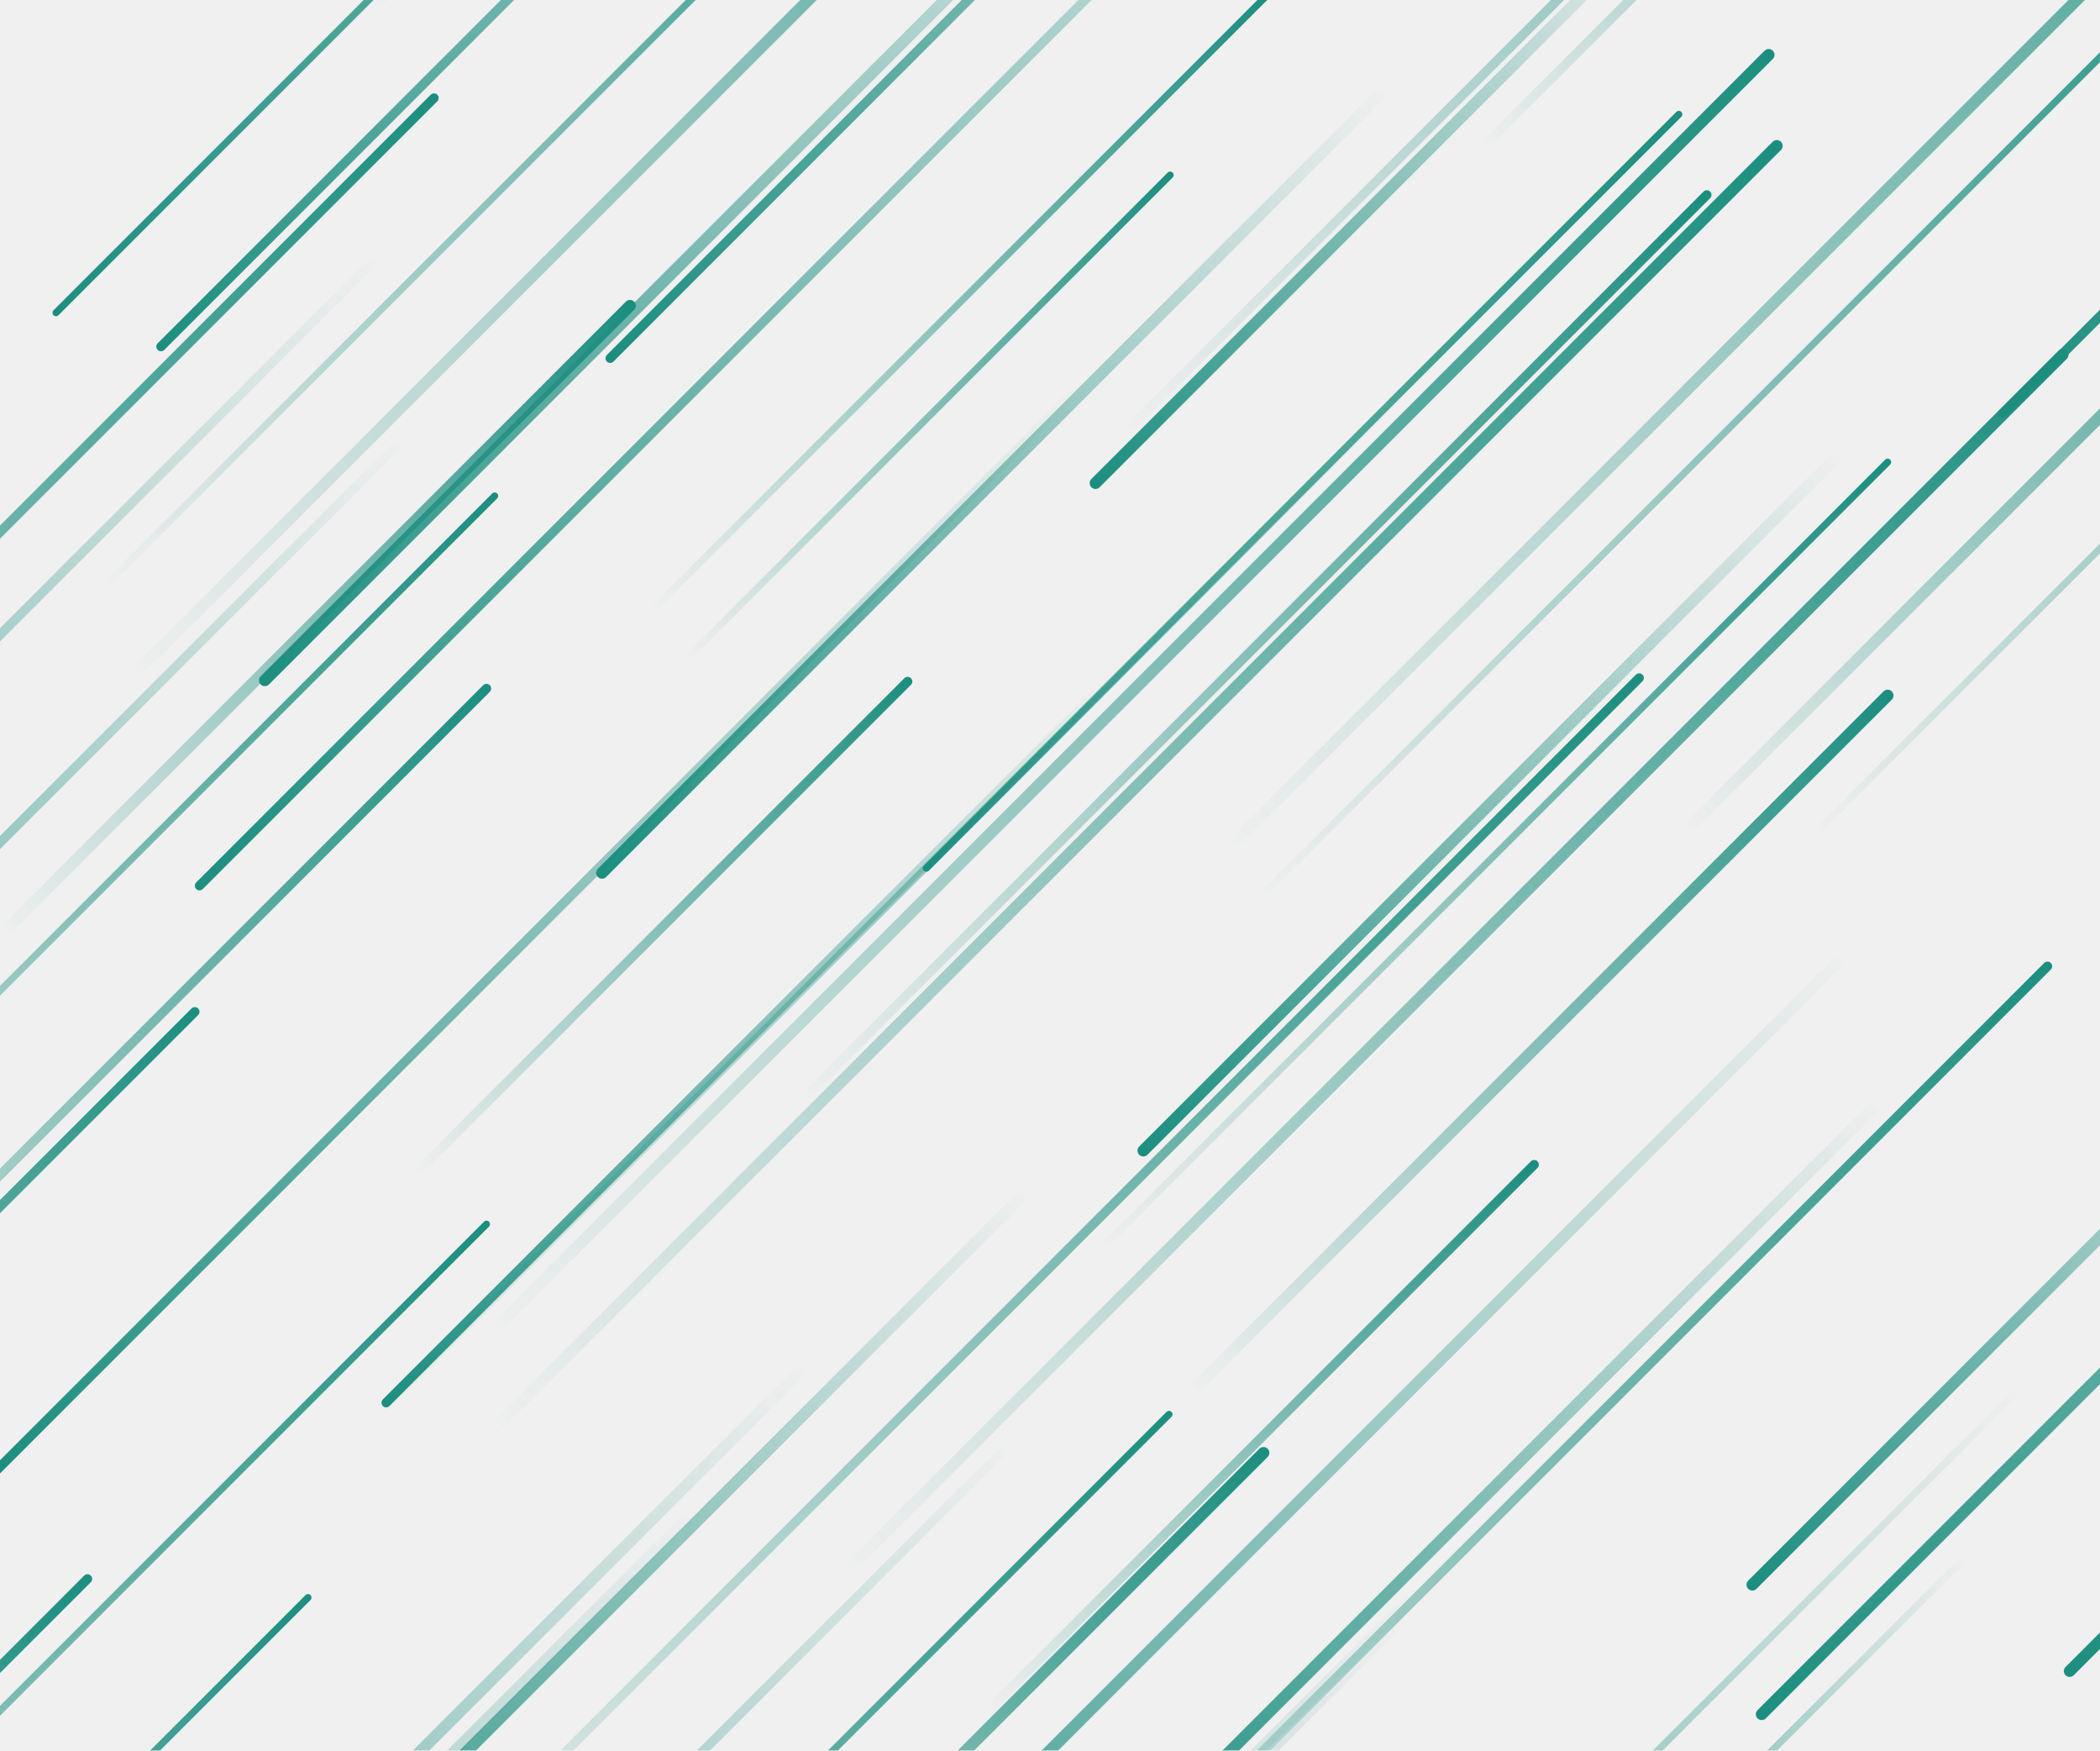
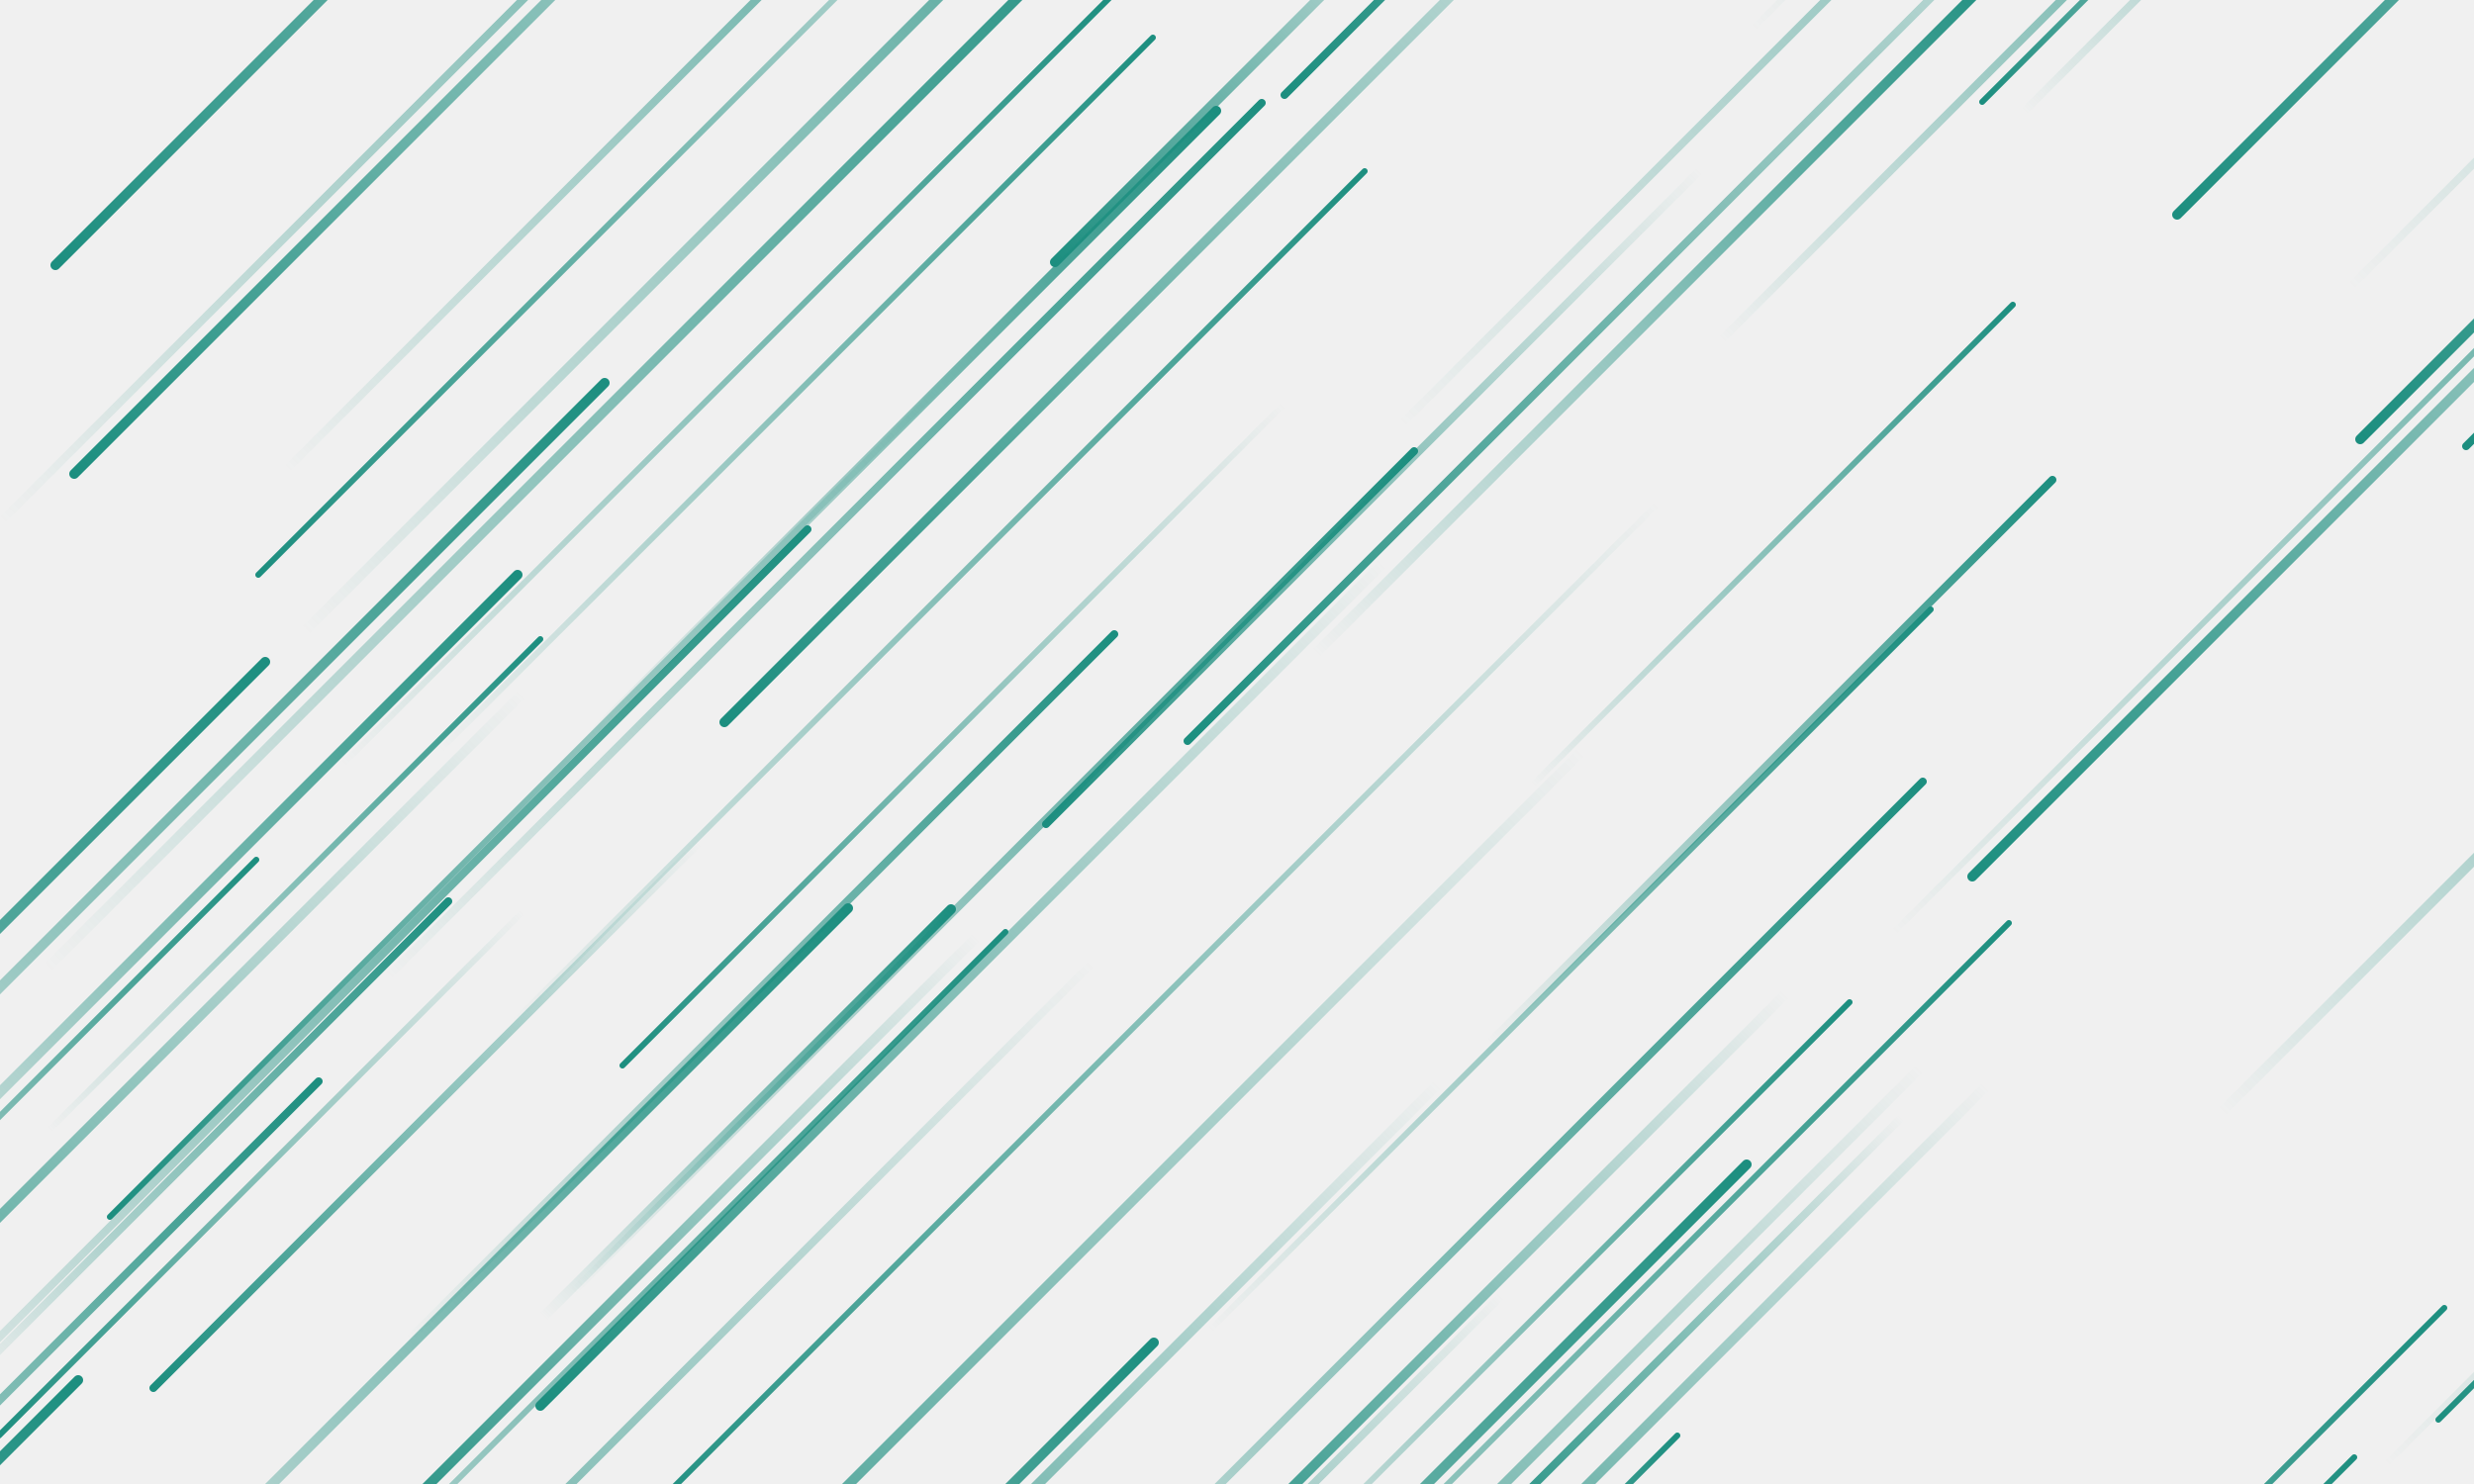
- <svg xmlns="http://www.w3.org/2000/svg" version="1.1" width="1800" height="1500" preserveAspectRatio="none" viewBox="0 0 1800 1500">
-   <g mask="url(&quot;#SvgjsMask1130&quot;)" fill="none">
-     <path d="M1054 726L2142 -362" stroke-width="10" stroke="url(&quot;#SvgjsLinearGradient1131&quot;)" stroke-linecap="round" class="TopRight" />
-     <path d="M558 524L1086 -4" stroke-width="6" stroke="url(&quot;#SvgjsLinearGradient1131&quot;)" stroke-linecap="round" class="TopRight" />
-     <path d="M1502 1358L2006 854" stroke-width="10" stroke="url(&quot;#SvgjsLinearGradient1132&quot;)" stroke-linecap="round" class="BottomLeft" />
-     <path d="M326 1211L1439 98" stroke-width="6" stroke="url(&quot;#SvgjsLinearGradient1131&quot;)" stroke-linecap="round" class="TopRight" />
-     <path d="M882 1019L208 1693" stroke-width="10" stroke="url(&quot;#SvgjsLinearGradient1132&quot;)" stroke-linecap="round" class="BottomLeft" />
-     <path d="M694 1167L-234 2095" stroke-width="10" stroke="url(&quot;#SvgjsLinearGradient1132&quot;)" stroke-linecap="round" class="BottomLeft" />
-     <path d="M1510 1469L2558 421" stroke-width="10" stroke="url(&quot;#SvgjsLinearGradient1132&quot;)" stroke-linecap="round" class="BottomLeft" />
-     <path d="M1755 828L832 1751" stroke-width="8" stroke="url(&quot;#SvgjsLinearGradient1131&quot;)" stroke-linecap="round" class="TopRight" />
-     <path d="M1768 304L729 1343" stroke-width="10" stroke="url(&quot;#SvgjsLinearGradient1131&quot;)" stroke-linecap="round" class="TopRight" />
-     <path d="M330 214L-661 1205" stroke-width="8" stroke="url(&quot;#SvgjsLinearGradient1132&quot;)" stroke-linecap="round" class="BottomLeft" />
-     <path d="M88 504L806 -214" stroke-width="6" stroke="url(&quot;#SvgjsLinearGradient1131&quot;)" stroke-linecap="round" class="TopRight" />
-     <path d="M1463 167L685 945" stroke-width="8" stroke="url(&quot;#SvgjsLinearGradient1131&quot;)" stroke-linecap="round" class="TopRight" />
-     <path d="M424 425L-283 1132" stroke-width="6" stroke="url(&quot;#SvgjsLinearGradient1131&quot;)" stroke-linecap="round" class="TopRight" />
-     <path d="M1575 391L980 986" stroke-width="10" stroke="url(&quot;#SvgjsLinearGradient1132&quot;)" stroke-linecap="round" class="BottomLeft" />
-     <path d="M1523 125L417 1231" stroke-width="10" stroke="url(&quot;#SvgjsLinearGradient1131&quot;)" stroke-linecap="round" class="TopRight" />
-     <path d="M964 371L1940 -605" stroke-width="8" stroke="url(&quot;#SvgjsLinearGradient1131&quot;)" stroke-linecap="round" class="TopRight" />
-     <path d="M75 1353L-686 2114" stroke-width="8" stroke="url(&quot;#SvgjsLinearGradient1131&quot;)" stroke-linecap="round" class="TopRight" />
-     <path d="M318 7L961 -636" stroke-width="10" stroke="url(&quot;#SvgjsLinearGradient1131&quot;)" stroke-linecap="round" class="TopRight" />
-     <path d="M1083 1245L448 1880" stroke-width="10" stroke="url(&quot;#SvgjsLinearGradient1131&quot;)" stroke-linecap="round" class="TopRight" />
-     <path d="M372 84L-614 1070" stroke-width="8" stroke="url(&quot;#SvgjsLinearGradient1131&quot;)" stroke-linecap="round" class="TopRight" />
-     <path d="M1618 596L1020 1194" stroke-width="10" stroke="url(&quot;#SvgjsLinearGradient1131&quot;)" stroke-linecap="round" class="TopRight" />
-     <path d="M417 1049L-480 1946" stroke-width="6" stroke="url(&quot;#SvgjsLinearGradient1131&quot;)" stroke-linecap="round" class="TopRight" />
-     <path d="M1554 716L2271 -1" stroke-width="6" stroke="url(&quot;#SvgjsLinearGradient1131&quot;)" stroke-linecap="round" class="TopRight" />
-     <path d="M1216 1363L115 2464" stroke-width="10" stroke="url(&quot;#SvgjsLinearGradient1132&quot;)" stroke-linecap="round" class="BottomLeft" />
-     <path d="M1271 126L1778 -381" stroke-width="8" stroke="url(&quot;#SvgjsLinearGradient1131&quot;)" stroke-linecap="round" class="TopRight" />
-     <path d="M110 583L1166 -473" stroke-width="10" stroke="url(&quot;#SvgjsLinearGradient1131&quot;)" stroke-linecap="round" class="TopRight" />
-     <path d="M1731 1190L828 2093" stroke-width="6" stroke="url(&quot;#SvgjsLinearGradient1132&quot;)" stroke-linecap="round" class="BottomLeft" />
-     <path d="M1516 47L422 1141" stroke-width="10" stroke="url(&quot;#SvgjsLinearGradient1131&quot;)" stroke-linecap="round" class="TopRight" />
-     <path d="M942 1072L1618 396" stroke-width="6" stroke="url(&quot;#SvgjsLinearGradient1131&quot;)" stroke-linecap="round" class="TopRight" />
-     <path d="M597 1292L-306 2195" stroke-width="8" stroke="url(&quot;#SvgjsLinearGradient1132&quot;)" stroke-linecap="round" class="BottomLeft" />
-     <path d="M1774 1432L2842 364" stroke-width="10" stroke="url(&quot;#SvgjsLinearGradient1132&quot;)" stroke-linecap="round" class="BottomLeft" />
-     <path d="M48 268L1171 -855" stroke-width="6" stroke="url(&quot;#SvgjsLinearGradient1132&quot;)" stroke-linecap="round" class="BottomLeft" />
-     <path d="M1685 1334L1221 1798" stroke-width="6" stroke="url(&quot;#SvgjsLinearGradient1132&quot;)" stroke-linecap="round" class="BottomLeft" />
-     <path d="M1078 771L1937 -88" stroke-width="6" stroke="url(&quot;#SvgjsLinearGradient1131&quot;)" stroke-linecap="round" class="TopRight" />
-     <path d="M794 744L1195 343" stroke-width="6" stroke="url(&quot;#SvgjsLinearGradient1132&quot;)" stroke-linecap="round" class="BottomLeft" />
-     <path d="M523 307L1301 -471" stroke-width="8" stroke="url(&quot;#SvgjsLinearGradient1132&quot;)" stroke-linecap="round" class="BottomLeft" />
-     <path d="M540 262L2 800" stroke-width="10" stroke="url(&quot;#SvgjsLinearGradient1131&quot;)" stroke-linecap="round" class="TopRight" />
-     <path d="M869 1234L-97 2200" stroke-width="8" stroke="url(&quot;#SvgjsLinearGradient1132&quot;)" stroke-linecap="round" class="BottomLeft" />
-     <path d="M1405 581L334 1652" stroke-width="8" stroke="url(&quot;#SvgjsLinearGradient1131&quot;)" stroke-linecap="round" class="TopRight" />
-     <path d="M264 1369L-415 2048" stroke-width="6" stroke="url(&quot;#SvgjsLinearGradient1131&quot;)" stroke-linecap="round" class="TopRight" />
-     <path d="M1003 150L589 564" stroke-width="6" stroke="url(&quot;#SvgjsLinearGradient1131&quot;)" stroke-linecap="round" class="TopRight" />
-     <path d="M417 590L-241 1248" stroke-width="8" stroke="url(&quot;#SvgjsLinearGradient1131&quot;)" stroke-linecap="round" class="TopRight" />
-     <path d="M516 748L1187 77" stroke-width="10" stroke="url(&quot;#SvgjsLinearGradient1132&quot;)" stroke-linecap="round" class="BottomLeft" />
-     <path d="M349 373L-512 1234" stroke-width="8" stroke="url(&quot;#SvgjsLinearGradient1132&quot;)" stroke-linecap="round" class="BottomLeft" />
-     <path d="M227 583L1036 -226" stroke-width="10" stroke="url(&quot;#SvgjsLinearGradient1132&quot;)" stroke-linecap="round" class="BottomLeft" />
-     <path d="M1717 354L2794 -723" stroke-width="8" stroke="url(&quot;#SvgjsLinearGradient1132&quot;)" stroke-linecap="round" class="BottomLeft" />
-     <path d="M171 759L1263 -333" stroke-width="8" stroke="url(&quot;#SvgjsLinearGradient1132&quot;)" stroke-linecap="round" class="BottomLeft" />
-     <path d="M167 867L-537 1571" stroke-width="8" stroke="url(&quot;#SvgjsLinearGradient1131&quot;)" stroke-linecap="round" class="TopRight" />
-     <path d="M331 1202L949 584" stroke-width="8" stroke="url(&quot;#SvgjsLinearGradient1132&quot;)" stroke-linecap="round" class="BottomLeft" />
-     <path d="M939 414L1426 -73" stroke-width="10" stroke="url(&quot;#SvgjsLinearGradient1132&quot;)" stroke-linecap="round" class="BottomLeft" />
-     <path d="M1446 711L2055 102" stroke-width="10" stroke="url(&quot;#SvgjsLinearGradient1131&quot;)" stroke-linecap="round" class="TopRight" />
-     <path d="M930 327L-3 1260" stroke-width="8" stroke="url(&quot;#SvgjsLinearGradient1132&quot;)" stroke-linecap="round" class="BottomLeft" />
-     <path d="M1204 1388L261 2331" stroke-width="6" stroke="url(&quot;#SvgjsLinearGradient1132&quot;)" stroke-linecap="round" class="BottomLeft" />
-     <path d="M1315 998L846 1467" stroke-width="8" stroke="url(&quot;#SvgjsLinearGradient1131&quot;)" stroke-linecap="round" class="TopRight" />
-     <path d="M358 1004L778 584" stroke-width="8" stroke="url(&quot;#SvgjsLinearGradient1131&quot;)" stroke-linecap="round" class="TopRight" />
-     <path d="M138 297L911 -476" stroke-width="8" stroke="url(&quot;#SvgjsLinearGradient1132&quot;)" stroke-linecap="round" class="BottomLeft" />
-     <path d="M1613 942L946 1609" stroke-width="10" stroke="url(&quot;#SvgjsLinearGradient1132&quot;)" stroke-linecap="round" class="BottomLeft" />
-     <path d="M1002 1212L67 2147" stroke-width="6" stroke="url(&quot;#SvgjsLinearGradient1131&quot;)" stroke-linecap="round" class="TopRight" />
-     <path d="M1585 815L557 1843" stroke-width="10" stroke="url(&quot;#SvgjsLinearGradient1132&quot;)" stroke-linecap="round" class="BottomLeft" />
+ <svg xmlns="http://www.w3.org/2000/svg" version="1.1" width="2500" height="1500" preserveAspectRatio="none" viewBox="0 0 2500 1500">
+   <g mask="url(&quot;#SvgjsMask1039&quot;)" fill="none">
+     <path d="M1804 1005L1181 1628" stroke-width="10" stroke="url(&quot;#SvgjsLinearGradient1040&quot;)" stroke-linecap="round" class="BottomLeft" />
+     <path d="M961 919L549 1331" stroke-width="10" stroke="url(&quot;#SvgjsLinearGradient1041&quot;)" stroke-linecap="round" class="TopRight" />
+     <path d="M546 1421L1399 568" stroke-width="10" stroke="url(&quot;#SvgjsLinearGradient1040&quot;)" stroke-linecap="round" class="BottomLeft" />
+     <path d="M2470 1322L1363 2429" stroke-width="6" stroke="url(&quot;#SvgjsLinearGradient1041&quot;)" stroke-linecap="round" class="TopRight" />
+     <path d="M1869 1013L1212 1670" stroke-width="6" stroke="url(&quot;#SvgjsLinearGradient1041&quot;)" stroke-linecap="round" class="TopRight" />
+     <path d="M2030 933L963 2000" stroke-width="6" stroke="url(&quot;#SvgjsLinearGradient1041&quot;)" stroke-linecap="round" class="TopRight" />
+     <path d="M453 911L-43 1407" stroke-width="8" stroke="url(&quot;#SvgjsLinearGradient1041&quot;)" stroke-linecap="round" class="TopRight" />
+     <path d="M2464 1435L2996 903" stroke-width="6" stroke="url(&quot;#SvgjsLinearGradient1040&quot;)" stroke-linecap="round" class="BottomLeft" />
+     <path d="M2375 290L3450 -785" stroke-width="8" stroke="url(&quot;#SvgjsLinearGradient1041&quot;)" stroke-linecap="round" class="TopRight" />
+     <path d="M1417 428L2541 -696" stroke-width="8" stroke="url(&quot;#SvgjsLinearGradient1041&quot;)" stroke-linecap="round" class="TopRight" />
+     <path d="M1598 760L509 1849" stroke-width="10" stroke="url(&quot;#SvgjsLinearGradient1040&quot;)" stroke-linecap="round" class="BottomLeft" />
+     <path d="M1066 265L1504 -173" stroke-width="10" stroke="url(&quot;#SvgjsLinearGradient1040&quot;)" stroke-linecap="round" class="BottomLeft" />
+     <path d="M346 773L1127 -8" stroke-width="6" stroke="url(&quot;#SvgjsLinearGradient1041&quot;)" stroke-linecap="round" class="TopRight" />
+     <path d="M707 851L155 1403" stroke-width="8" stroke="url(&quot;#SvgjsLinearGradient1040&quot;)" stroke-linecap="round" class="BottomLeft" />
+     <path d="M2003 103L2424 -318" stroke-width="6" stroke="url(&quot;#SvgjsLinearGradient1040&quot;)" stroke-linecap="round" class="BottomLeft" />
+     <path d="M2409 1482L3365 526" stroke-width="6" stroke="url(&quot;#SvgjsLinearGradient1041&quot;)" stroke-linecap="round" class="TopRight" />
+     <path d="M1922 1129L1493 1558" stroke-width="8" stroke="url(&quot;#SvgjsLinearGradient1040&quot;)" stroke-linecap="round" class="BottomLeft" />
+     <path d="M1549 793L2034 308" stroke-width="6" stroke="url(&quot;#SvgjsLinearGradient1041&quot;)" stroke-linecap="round" class="TopRight" />
+     <path d="M1200 749L2267 -318" stroke-width="8" stroke="url(&quot;#SvgjsLinearGradient1040&quot;)" stroke-linecap="round" class="BottomLeft" />
+     <path d="M528 701L-357 1586" stroke-width="10" stroke="url(&quot;#SvgjsLinearGradient1040&quot;)" stroke-linecap="round" class="BottomLeft" />
+     <path d="M857 918L-16 1791" stroke-width="10" stroke="url(&quot;#SvgjsLinearGradient1041&quot;)" stroke-linecap="round" class="TopRight" />
+     <path d="M50 1142L546 646" stroke-width="6" stroke="url(&quot;#SvgjsLinearGradient1041&quot;)" stroke-linecap="round" class="TopRight" />
+     <path d="M2245 1124L3118 251" stroke-width="10" stroke="url(&quot;#SvgjsLinearGradient1041&quot;)" stroke-linecap="round" class="TopRight" />
+     <path d="M1765 1177L675 2267" stroke-width="10" stroke="url(&quot;#SvgjsLinearGradient1041&quot;)" stroke-linecap="round" class="TopRight" />
+     <path d="M2008 1097L1301 1804" stroke-width="10" stroke="url(&quot;#SvgjsLinearGradient1040&quot;)" stroke-linecap="round" class="BottomLeft" />
+     <path d="M1517 1310L929 1898" stroke-width="8" stroke="url(&quot;#SvgjsLinearGradient1040&quot;)" stroke-linecap="round" class="BottomLeft" />
+     <path d="M1057 833L1717 173" stroke-width="8" stroke="url(&quot;#SvgjsLinearGradient1040&quot;)" stroke-linecap="round" class="BottomLeft" />
+     <path d="M322 1093L-349 1764" stroke-width="8" stroke="url(&quot;#SvgjsLinearGradient1041&quot;)" stroke-linecap="round" class="TopRight" />
+     <path d="M2492 451L3490 -547" stroke-width="8" stroke="url(&quot;#SvgjsLinearGradient1040&quot;)" stroke-linecap="round" class="BottomLeft" />
+     <path d="M412 1355L1126 641" stroke-width="8" stroke="url(&quot;#SvgjsLinearGradient1041&quot;)" stroke-linecap="round" class="TopRight" />
+     <path d="M1454 1095L671 1878" stroke-width="10" stroke="url(&quot;#SvgjsLinearGradient1040&quot;)" stroke-linecap="round" class="BottomLeft" />
+     <path d="M1943 790L894 1839" stroke-width="8" stroke="url(&quot;#SvgjsLinearGradient1041&quot;)" stroke-linecap="round" class="TopRight" />
+     <path d="M310 636L1312 -366" stroke-width="10" stroke="url(&quot;#SvgjsLinearGradient1041&quot;)" stroke-linecap="round" class="TopRight" />
+     <path d="M1166 1357L409 2114" stroke-width="10" stroke="url(&quot;#SvgjsLinearGradient1041&quot;)" stroke-linecap="round" class="TopRight" />
+     <path d="M1940 1080L1112 1908" stroke-width="10" stroke="url(&quot;#SvgjsLinearGradient1040&quot;)" stroke-linecap="round" class="BottomLeft" />
+     <path d="M2385 444L3371 -542" stroke-width="10" stroke="url(&quot;#SvgjsLinearGradient1040&quot;)" stroke-linecap="round" class="BottomLeft" />
+     <path d="M1165 38L445 758" stroke-width="6" stroke="url(&quot;#SvgjsLinearGradient1041&quot;)" stroke-linecap="round" class="TopRight" />
+     <path d="M1103 974L14 2063" stroke-width="8" stroke="url(&quot;#SvgjsLinearGradient1040&quot;)" stroke-linecap="round" class="BottomLeft" />
+     <path d="M988 946L362 1572" stroke-width="10" stroke="url(&quot;#SvgjsLinearGradient1040&quot;)" stroke-linecap="round" class="BottomLeft" />
+     <path d="M2379 1473L1815 2037" stroke-width="6" stroke="url(&quot;#SvgjsLinearGradient1041&quot;)" stroke-linecap="round" class="TopRight" />
+     <path d="M1993 886L3013 -134" stroke-width="10" stroke="url(&quot;#SvgjsLinearGradient1040&quot;)" stroke-linecap="round" class="BottomLeft" />
+     <path d="M268 669L-818 1755" stroke-width="10" stroke="url(&quot;#SvgjsLinearGradient1041&quot;)" stroke-linecap="round" class="TopRight" />
+     <path d="M529 921L-1 1451" stroke-width="6" stroke="url(&quot;#SvgjsLinearGradient1040&quot;)" stroke-linecap="round" class="BottomLeft" />
+     <path d="M56 268L1074 -750" stroke-width="10" stroke="url(&quot;#SvgjsLinearGradient1040&quot;)" stroke-linecap="round" class="BottomLeft" />
+     <path d="M259 869L-302 1430" stroke-width="6" stroke="url(&quot;#SvgjsLinearGradient1041&quot;)" stroke-linecap="round" class="TopRight" />
+     <path d="M1016 942L76 1882" stroke-width="6" stroke="url(&quot;#SvgjsLinearGradient1041&quot;)" stroke-linecap="round" class="TopRight" />
+     <path d="M1771 29L2761 -961" stroke-width="6" stroke="url(&quot;#SvgjsLinearGradient1041&quot;)" stroke-linecap="round" class="TopRight" />
+     <path d="M988 353L111 1230" stroke-width="6" stroke="url(&quot;#SvgjsLinearGradient1040&quot;)" stroke-linecap="round" class="BottomLeft" />
+     <path d="M1329 661L2034 -44" stroke-width="10" stroke="url(&quot;#SvgjsLinearGradient1041&quot;)" stroke-linecap="round" class="TopRight" />
+     <path d="M2 526L1108 -580" stroke-width="8" stroke="url(&quot;#SvgjsLinearGradient1041&quot;)" stroke-linecap="round" class="TopRight" />
+     <path d="M261 581L1184 -342" stroke-width="6" stroke="url(&quot;#SvgjsLinearGradient1040&quot;)" stroke-linecap="round" class="BottomLeft" />
+     <path d="M523 581L-207 1311" stroke-width="10" stroke="url(&quot;#SvgjsLinearGradient1041&quot;)" stroke-linecap="round" class="TopRight" />
+     <path d="M521 1031L1379 173" stroke-width="6" stroke="url(&quot;#SvgjsLinearGradient1041&quot;)" stroke-linecap="round" class="TopRight" />
+     <path d="M816 535L-142 1493" stroke-width="8" stroke="url(&quot;#SvgjsLinearGradient1041&quot;)" stroke-linecap="round" class="TopRight" />
+     <path d="M2045 113L2565 -407" stroke-width="8" stroke="url(&quot;#SvgjsLinearGradient1041&quot;)" stroke-linecap="round" class="TopRight" />
+     <path d="M1222 1345L1951 616" stroke-width="6" stroke="url(&quot;#SvgjsLinearGradient1041&quot;)" stroke-linecap="round" class="TopRight" />
+     <path d="M1695 1451L1246 1900" stroke-width="6" stroke="url(&quot;#SvgjsLinearGradient1041&quot;)" stroke-linecap="round" class="TopRight" />
+     <path d="M597 744L1229 112" stroke-width="10" stroke="url(&quot;#SvgjsLinearGradient1041&quot;)" stroke-linecap="round" class="TopRight" />
+     <path d="M1740 343L2442 -359" stroke-width="8" stroke="url(&quot;#SvgjsLinearGradient1041&quot;)" stroke-linecap="round" class="TopRight" />
+     <path d="M1506 1053L2074 485" stroke-width="8" stroke="url(&quot;#SvgjsLinearGradient1041&quot;)" stroke-linecap="round" class="TopRight" />
+     <path d="M44 982L1162 -136" stroke-width="10" stroke="url(&quot;#SvgjsLinearGradient1041&quot;)" stroke-linecap="round" class="TopRight" />
+     <path d="M1429 456L579 1306" stroke-width="8" stroke="url(&quot;#SvgjsLinearGradient1041&quot;)" stroke-linecap="round" class="TopRight" />
+     <path d="M2200 217L3142 -725" stroke-width="10" stroke="url(&quot;#SvgjsLinearGradient1040&quot;)" stroke-linecap="round" class="BottomLeft" />
+     <path d="M732 730L1787 -325" stroke-width="10" stroke="url(&quot;#SvgjsLinearGradient1040&quot;)" stroke-linecap="round" class="BottomLeft" />
+     <path d="M289 475L1153 -389" stroke-width="8" stroke="url(&quot;#SvgjsLinearGradient1041&quot;)" stroke-linecap="round" class="TopRight" />
+     <path d="M1275 104L395 984" stroke-width="8" stroke="url(&quot;#SvgjsLinearGradient1041&quot;)" stroke-linecap="round" class="TopRight" />
+     <path d="M1912 944L2955 -99" stroke-width="6" stroke="url(&quot;#SvgjsLinearGradient1041&quot;)" stroke-linecap="round" class="TopRight" />
+     <path d="M611 387L-379 1377" stroke-width="10" stroke="url(&quot;#SvgjsLinearGradient1041&quot;)" stroke-linecap="round" class="TopRight" />
+     <path d="M79 1395L-933 2407" stroke-width="10" stroke="url(&quot;#SvgjsLinearGradient1041&quot;)" stroke-linecap="round" class="TopRight" />
+     <path d="M1298 96L2308 -914" stroke-width="8" stroke="url(&quot;#SvgjsLinearGradient1040&quot;)" stroke-linecap="round" class="BottomLeft" />
+     <path d="M1678 506L632 1552" stroke-width="6" stroke="url(&quot;#SvgjsLinearGradient1040&quot;)" stroke-linecap="round" class="BottomLeft" />
+     <path d="M75 479L1009 -455" stroke-width="10" stroke="url(&quot;#SvgjsLinearGradient1040&quot;)" stroke-linecap="round" class="BottomLeft" />
+     <path d="M629 1077L1296 410" stroke-width="6" stroke="url(&quot;#SvgjsLinearGradient1040&quot;)" stroke-linecap="round" class="BottomLeft" />
  </g>
  <defs>
-     <mask id="SvgjsMask1130">
-       <rect width="1800" height="1500" fill="#ffffff" />
+     <mask id="SvgjsMask1039">
+       <rect width="2500" height="1500" fill="#ffffff" />
    </mask>
-     <linearGradient x1="0%" y1="100%" x2="100%" y2="0%" id="SvgjsLinearGradient1131">
+     <linearGradient x1="100%" y1="0%" x2="0%" y2="100%" id="SvgjsLinearGradient1040">
      <stop stop-color="rgba(28, 142, 127, 0)" offset="0" />
      <stop stop-color="rgba(28, 142, 127, 1)" offset="1" />
    </linearGradient>
-     <linearGradient x1="100%" y1="0%" x2="0%" y2="100%" id="SvgjsLinearGradient1132">
+     <linearGradient x1="0%" y1="100%" x2="100%" y2="0%" id="SvgjsLinearGradient1041">
      <stop stop-color="rgba(28, 142, 127, 0)" offset="0" />
      <stop stop-color="rgba(28, 142, 127, 1)" offset="1" />
    </linearGradient>
  </defs>
</svg>
